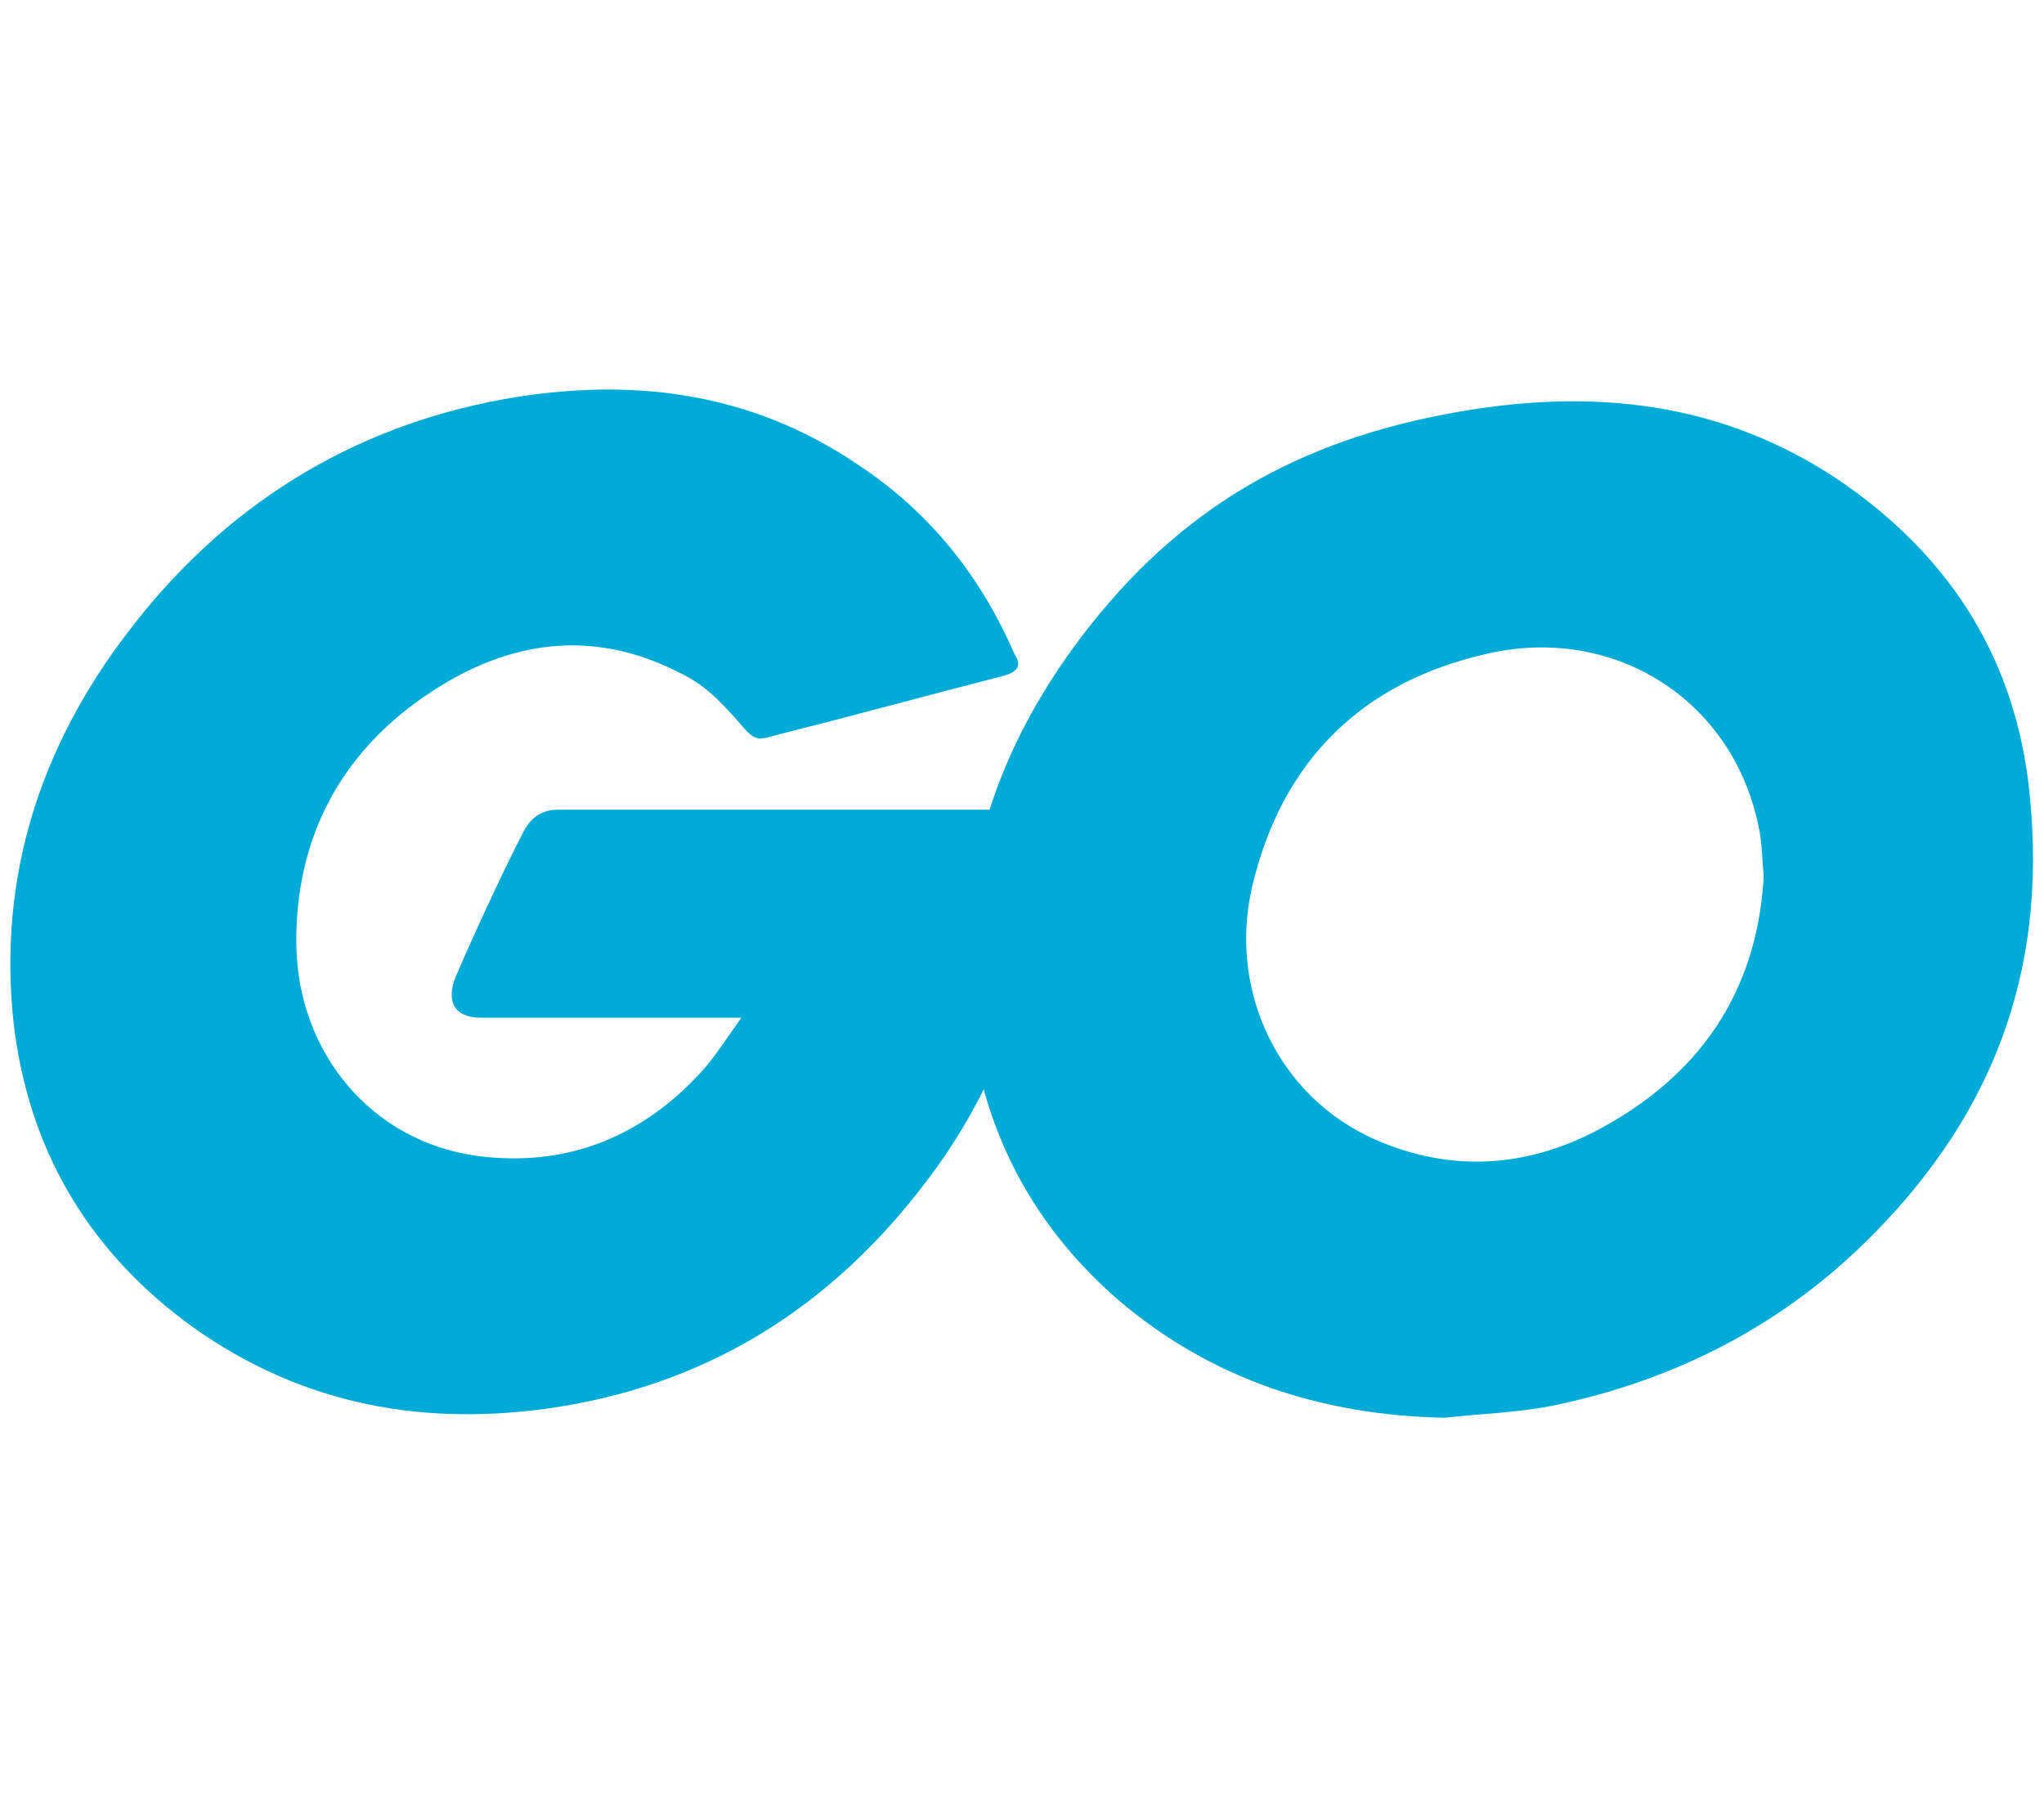
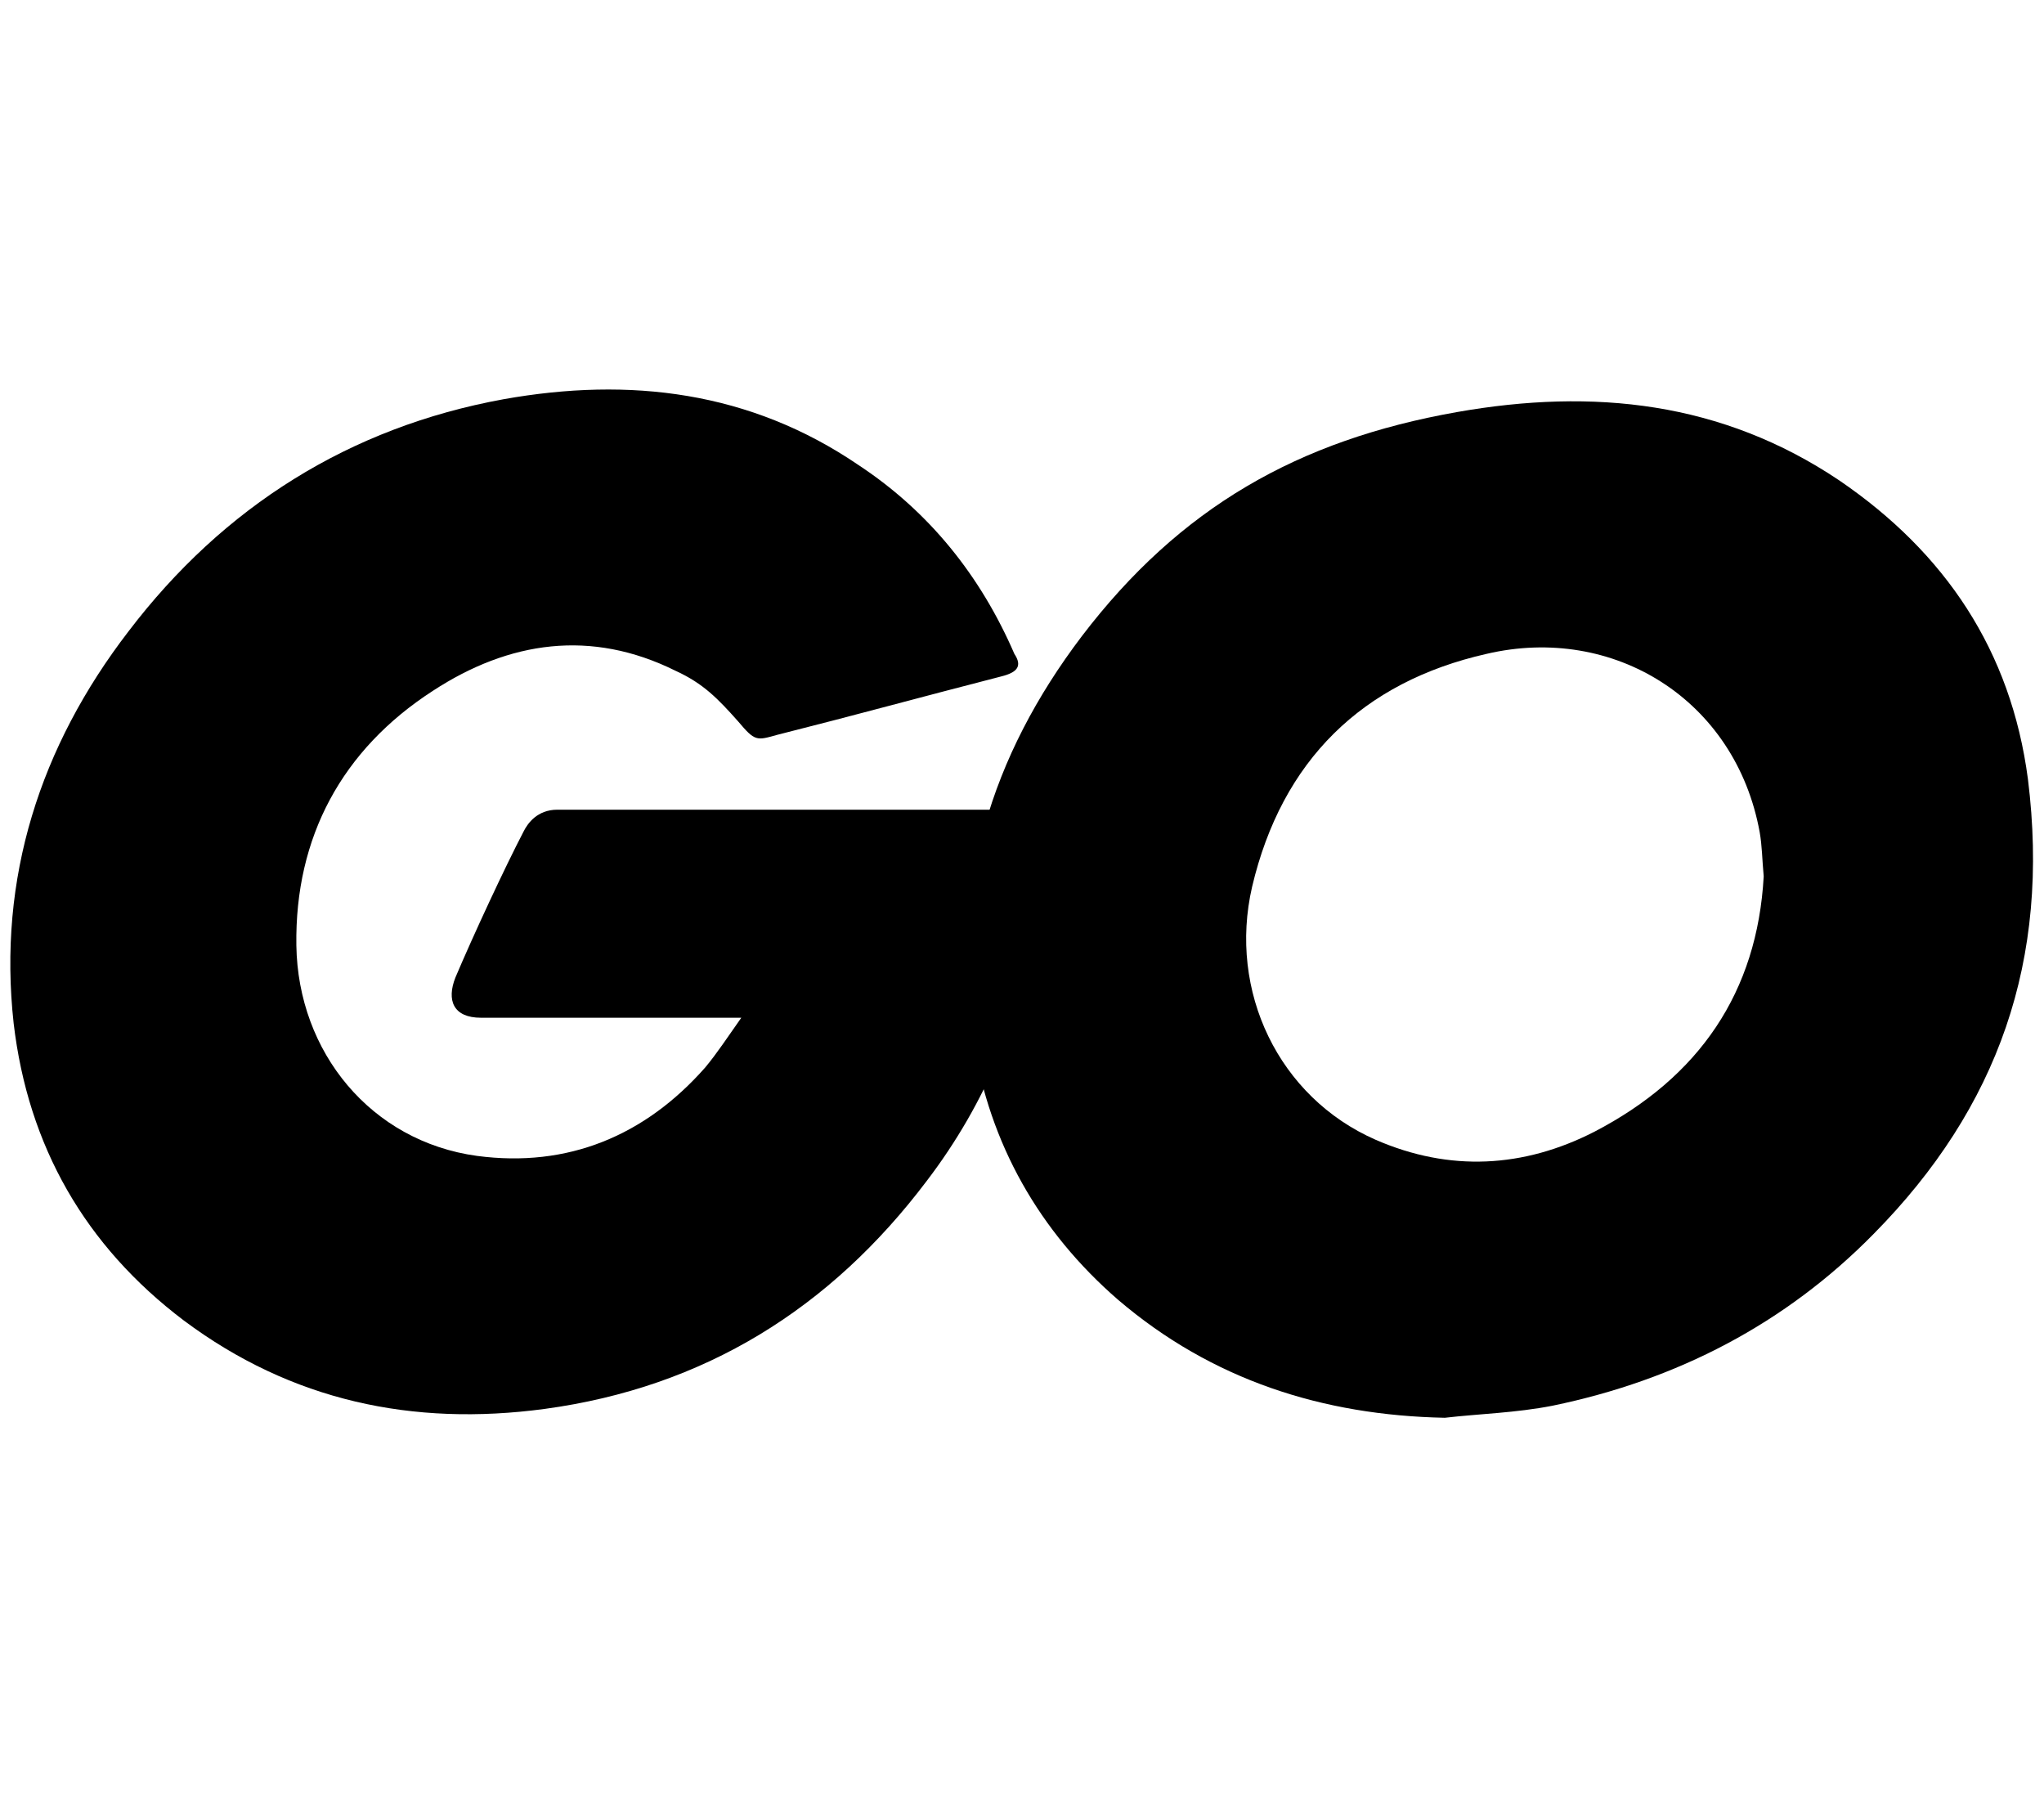
<svg xmlns="http://www.w3.org/2000/svg" xml:space="preserve" id="Layer_1" x="0" y="0" style="enable-background:new 0 0 254.5 225" version="1.1" viewBox="0 0 254.5 225">
-   <style>.st0{fill:#00acd7}</style>
  <path d="M124.7 84.2c-10.5 2.7-17.7 4.7-28 7.3-2.5.7-2.7.8-4.8-1.7-2.5-2.8-4.3-4.7-7.8-6.3-10.5-5.2-20.7-3.7-30.2 2.5-11.3 7.3-17.2 18.2-17 31.7.2 13.3 9.3 24.4 22.5 26.2 11.3 1.5 20.9-2.5 28.4-11 1.5-1.8 2.8-3.8 4.5-6.2H59.9c-3.5 0-4.3-2.2-3.2-5 2.2-5.2 6.2-13.8 8.5-18.2.5-1 1.7-2.7 4.2-2.7h60.7c-.3 4.5-.3 9-1 13.5-1.8 12-6.3 23-13.7 32.7-12 15.9-27.7 25.7-47.6 28.4-16.4 2.2-31.5-1-44.9-11-12.3-9.3-19.4-21.7-21.2-37C-.3 109.3 5 92.9 16 78.6c11.8-15.5 27.5-25.4 46.7-28.9 15.7-2.8 30.7-1 44.2 8.2 8.8 5.8 15.2 13.8 19.4 23.5 1 1.5.4 2.3-1.6 2.8z" class="st0" />
  <path d="M179.9 176.5c-15.2-.3-29-4.7-40.7-14.7-9.8-8.5-16-19.4-18-32.2-3-18.9 2.2-35.5 13.5-50.4 12.2-16 26.9-24.4 46.7-27.9 17-3 33-1.3 47.6 8.5 13.2 9 21.4 21.2 23.5 37.2 2.8 22.5-3.7 40.9-19.2 56.6-11 11.2-24.5 18.2-40 21.4-4.6.9-9.1 1-13.4 1.5zm39.7-67.4c-.2-2.2-.2-3.8-.5-5.5-3-16.5-18.2-25.9-34-22.2-15.5 3.5-25.5 13.3-29.2 29-3 13 3.3 26.2 15.4 31.5 9.2 4 18.4 3.5 27.2-1 13.1-6.8 20.3-17.4 21.1-31.8z" class="st0" />
</svg>
